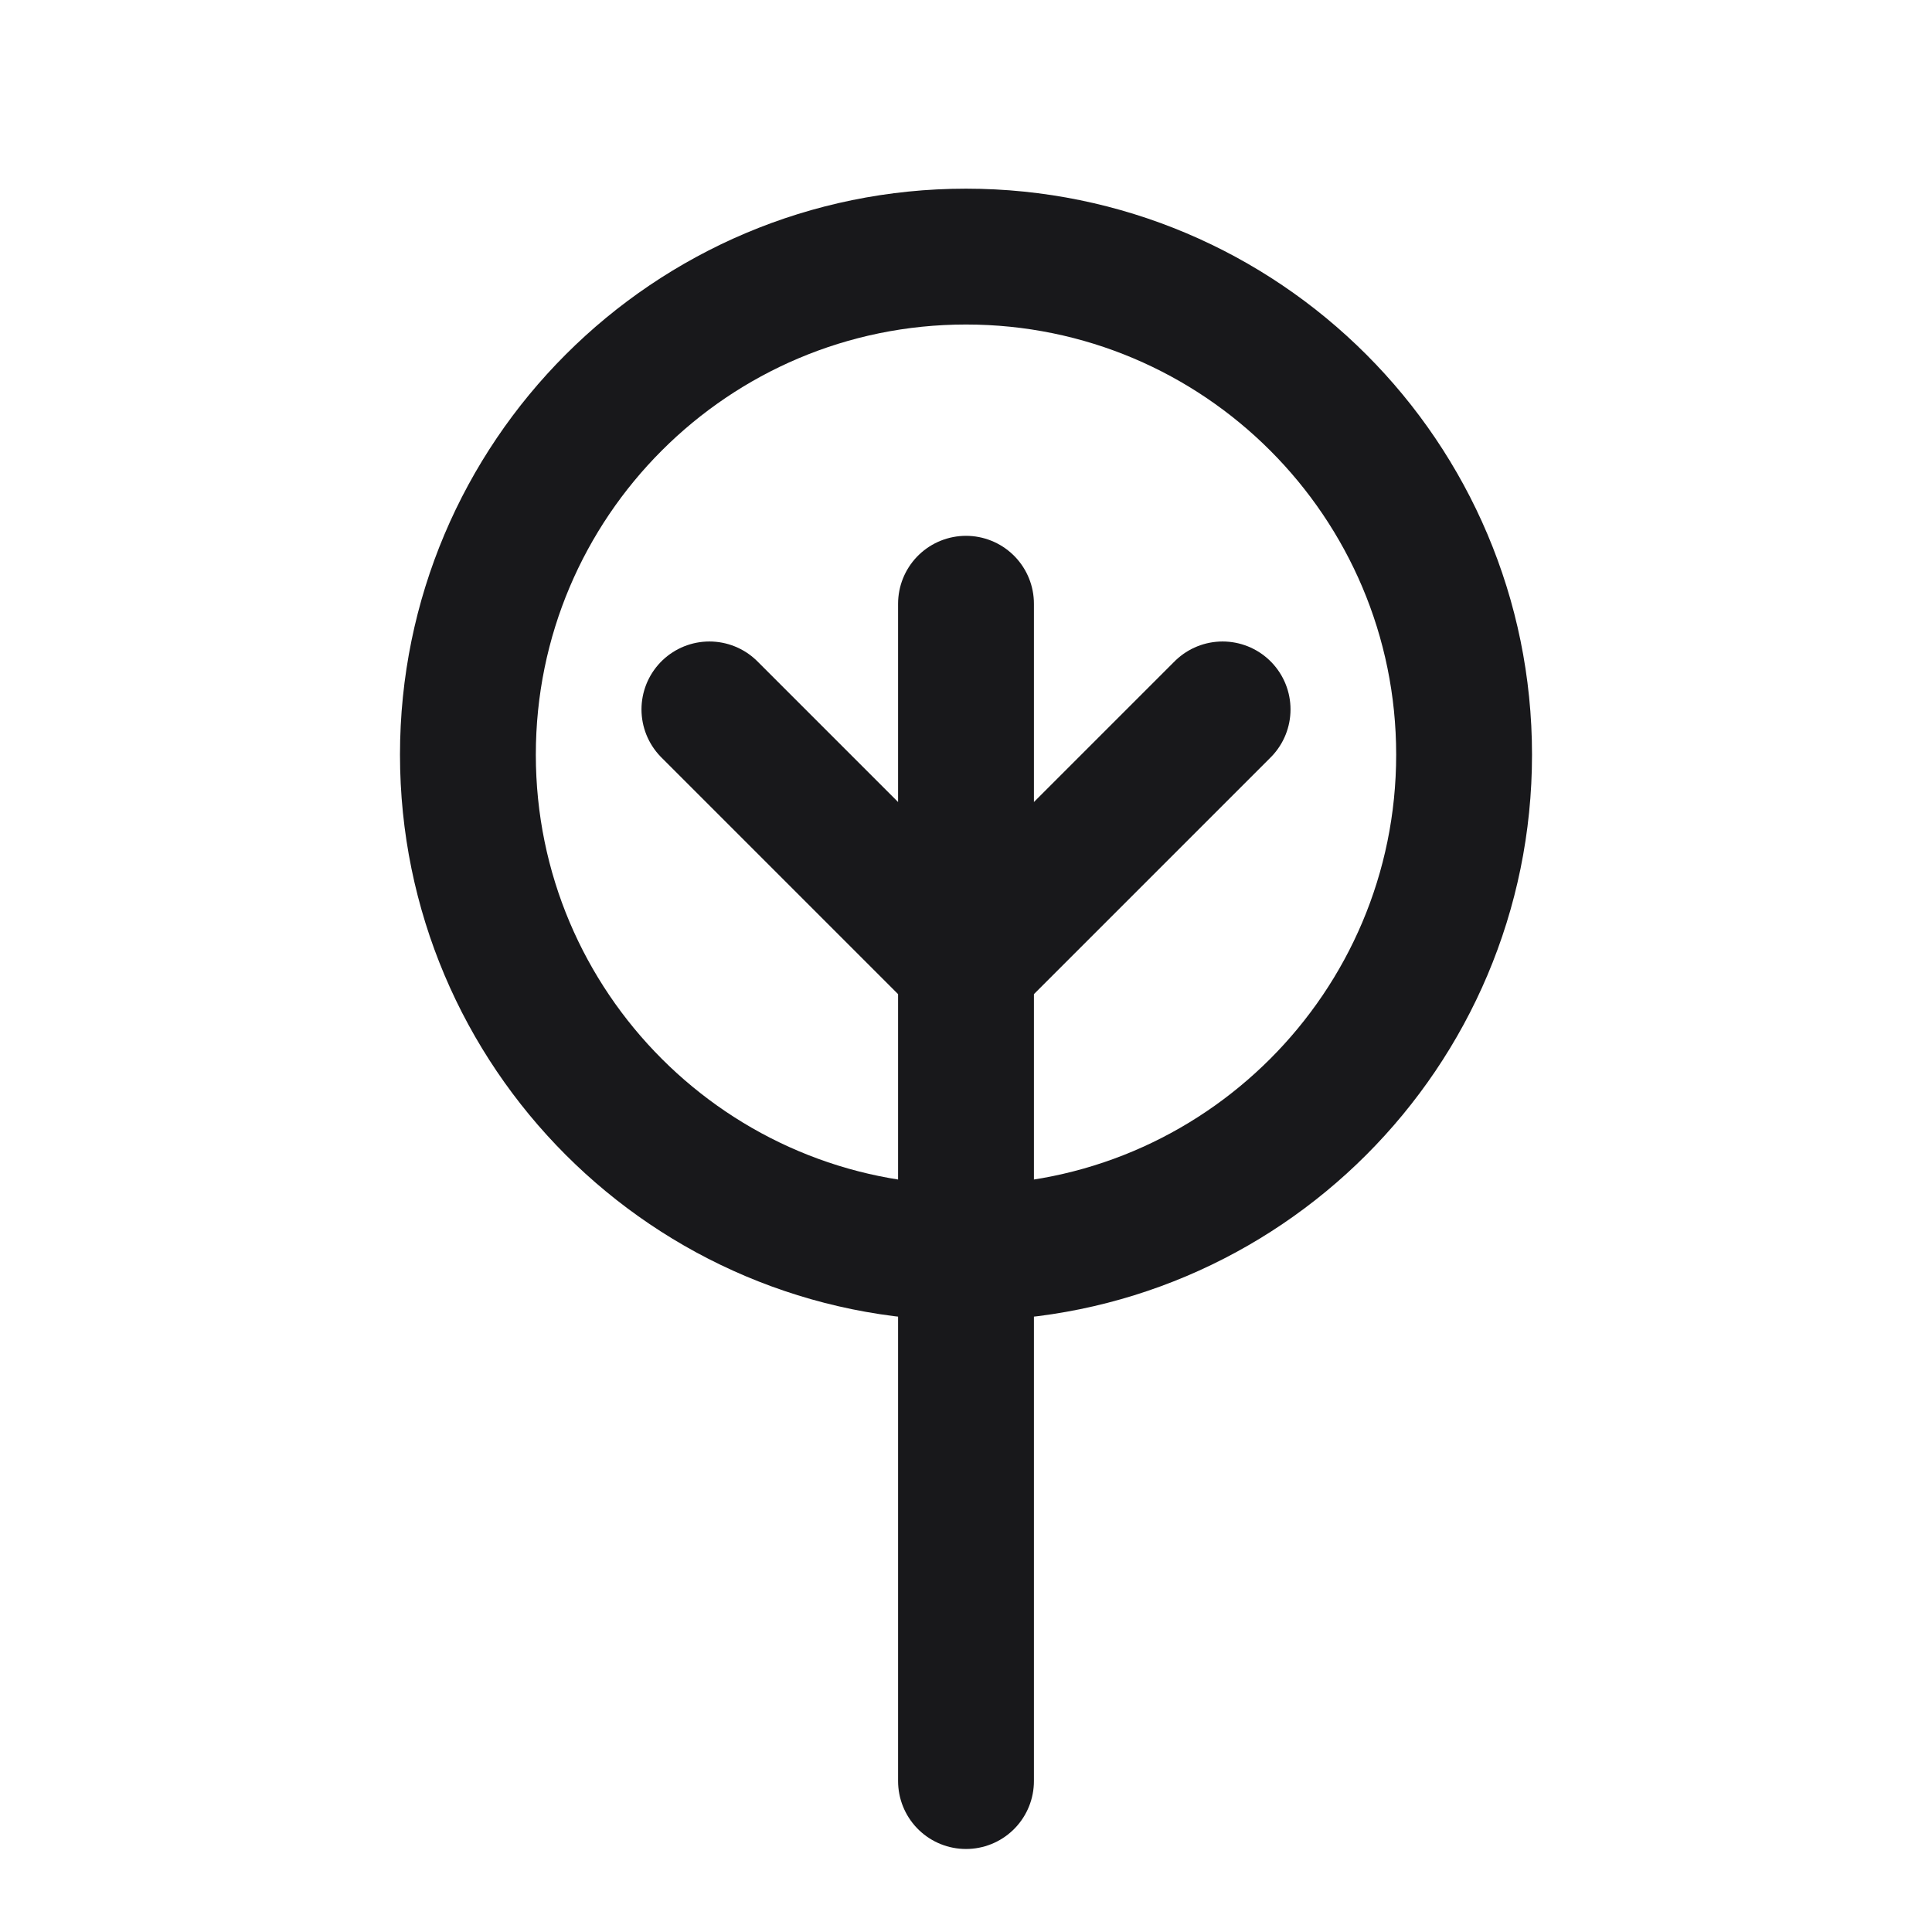
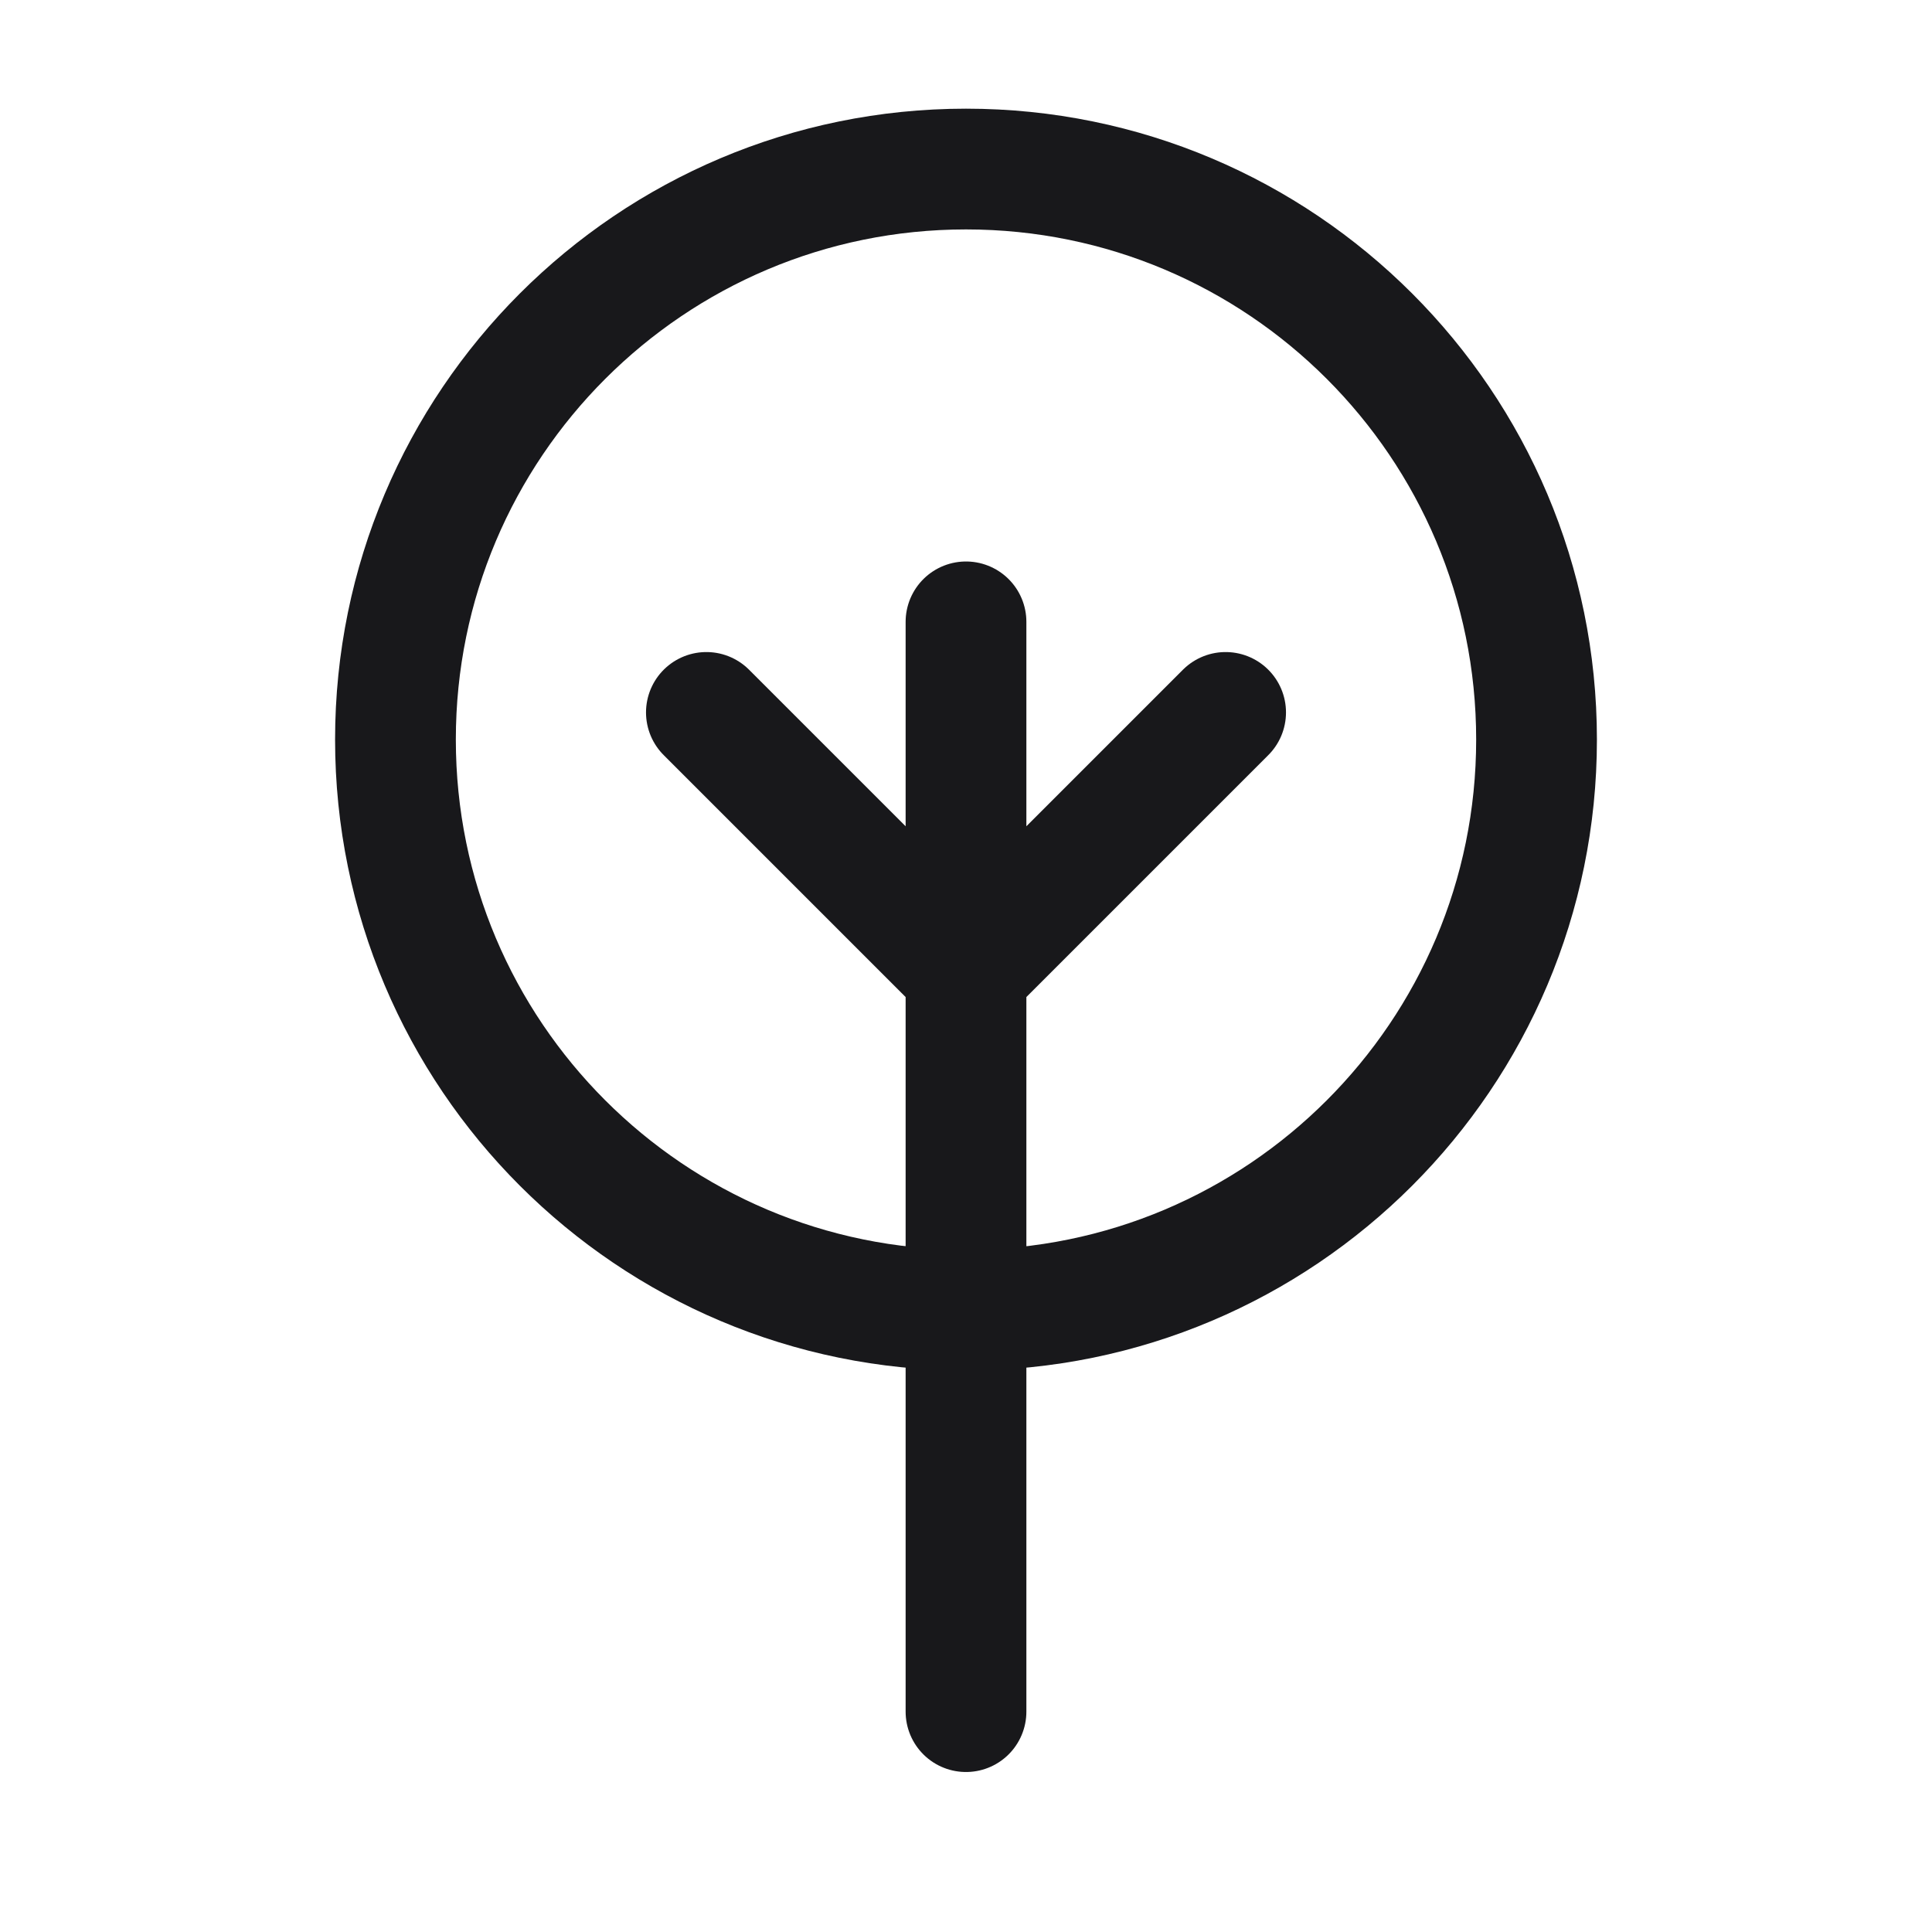
<svg xmlns="http://www.w3.org/2000/svg" viewBox="0 0 64 64" width="64" height="64" fill="none">
-   <g stroke="#18181b" stroke-width="4.5" stroke-linecap="round" stroke-linejoin="round">
-     <circle cx="32" cy="25" r="16.5" />
-     <path d="M32 59V20M32 32l-8.5-8.5M32 32l8.5-8.5" />
+   <g stroke="#18181b" stroke-width="4" stroke-linecap="round" stroke-linejoin="round">
+     <circle cx="32" cy="24.5" r="18.9" />
+     <path d="M32 56.7V20.6M32 32.2l-8.6-8.6M32 32.2l8.6-8.6" />
  </g>
</svg>
